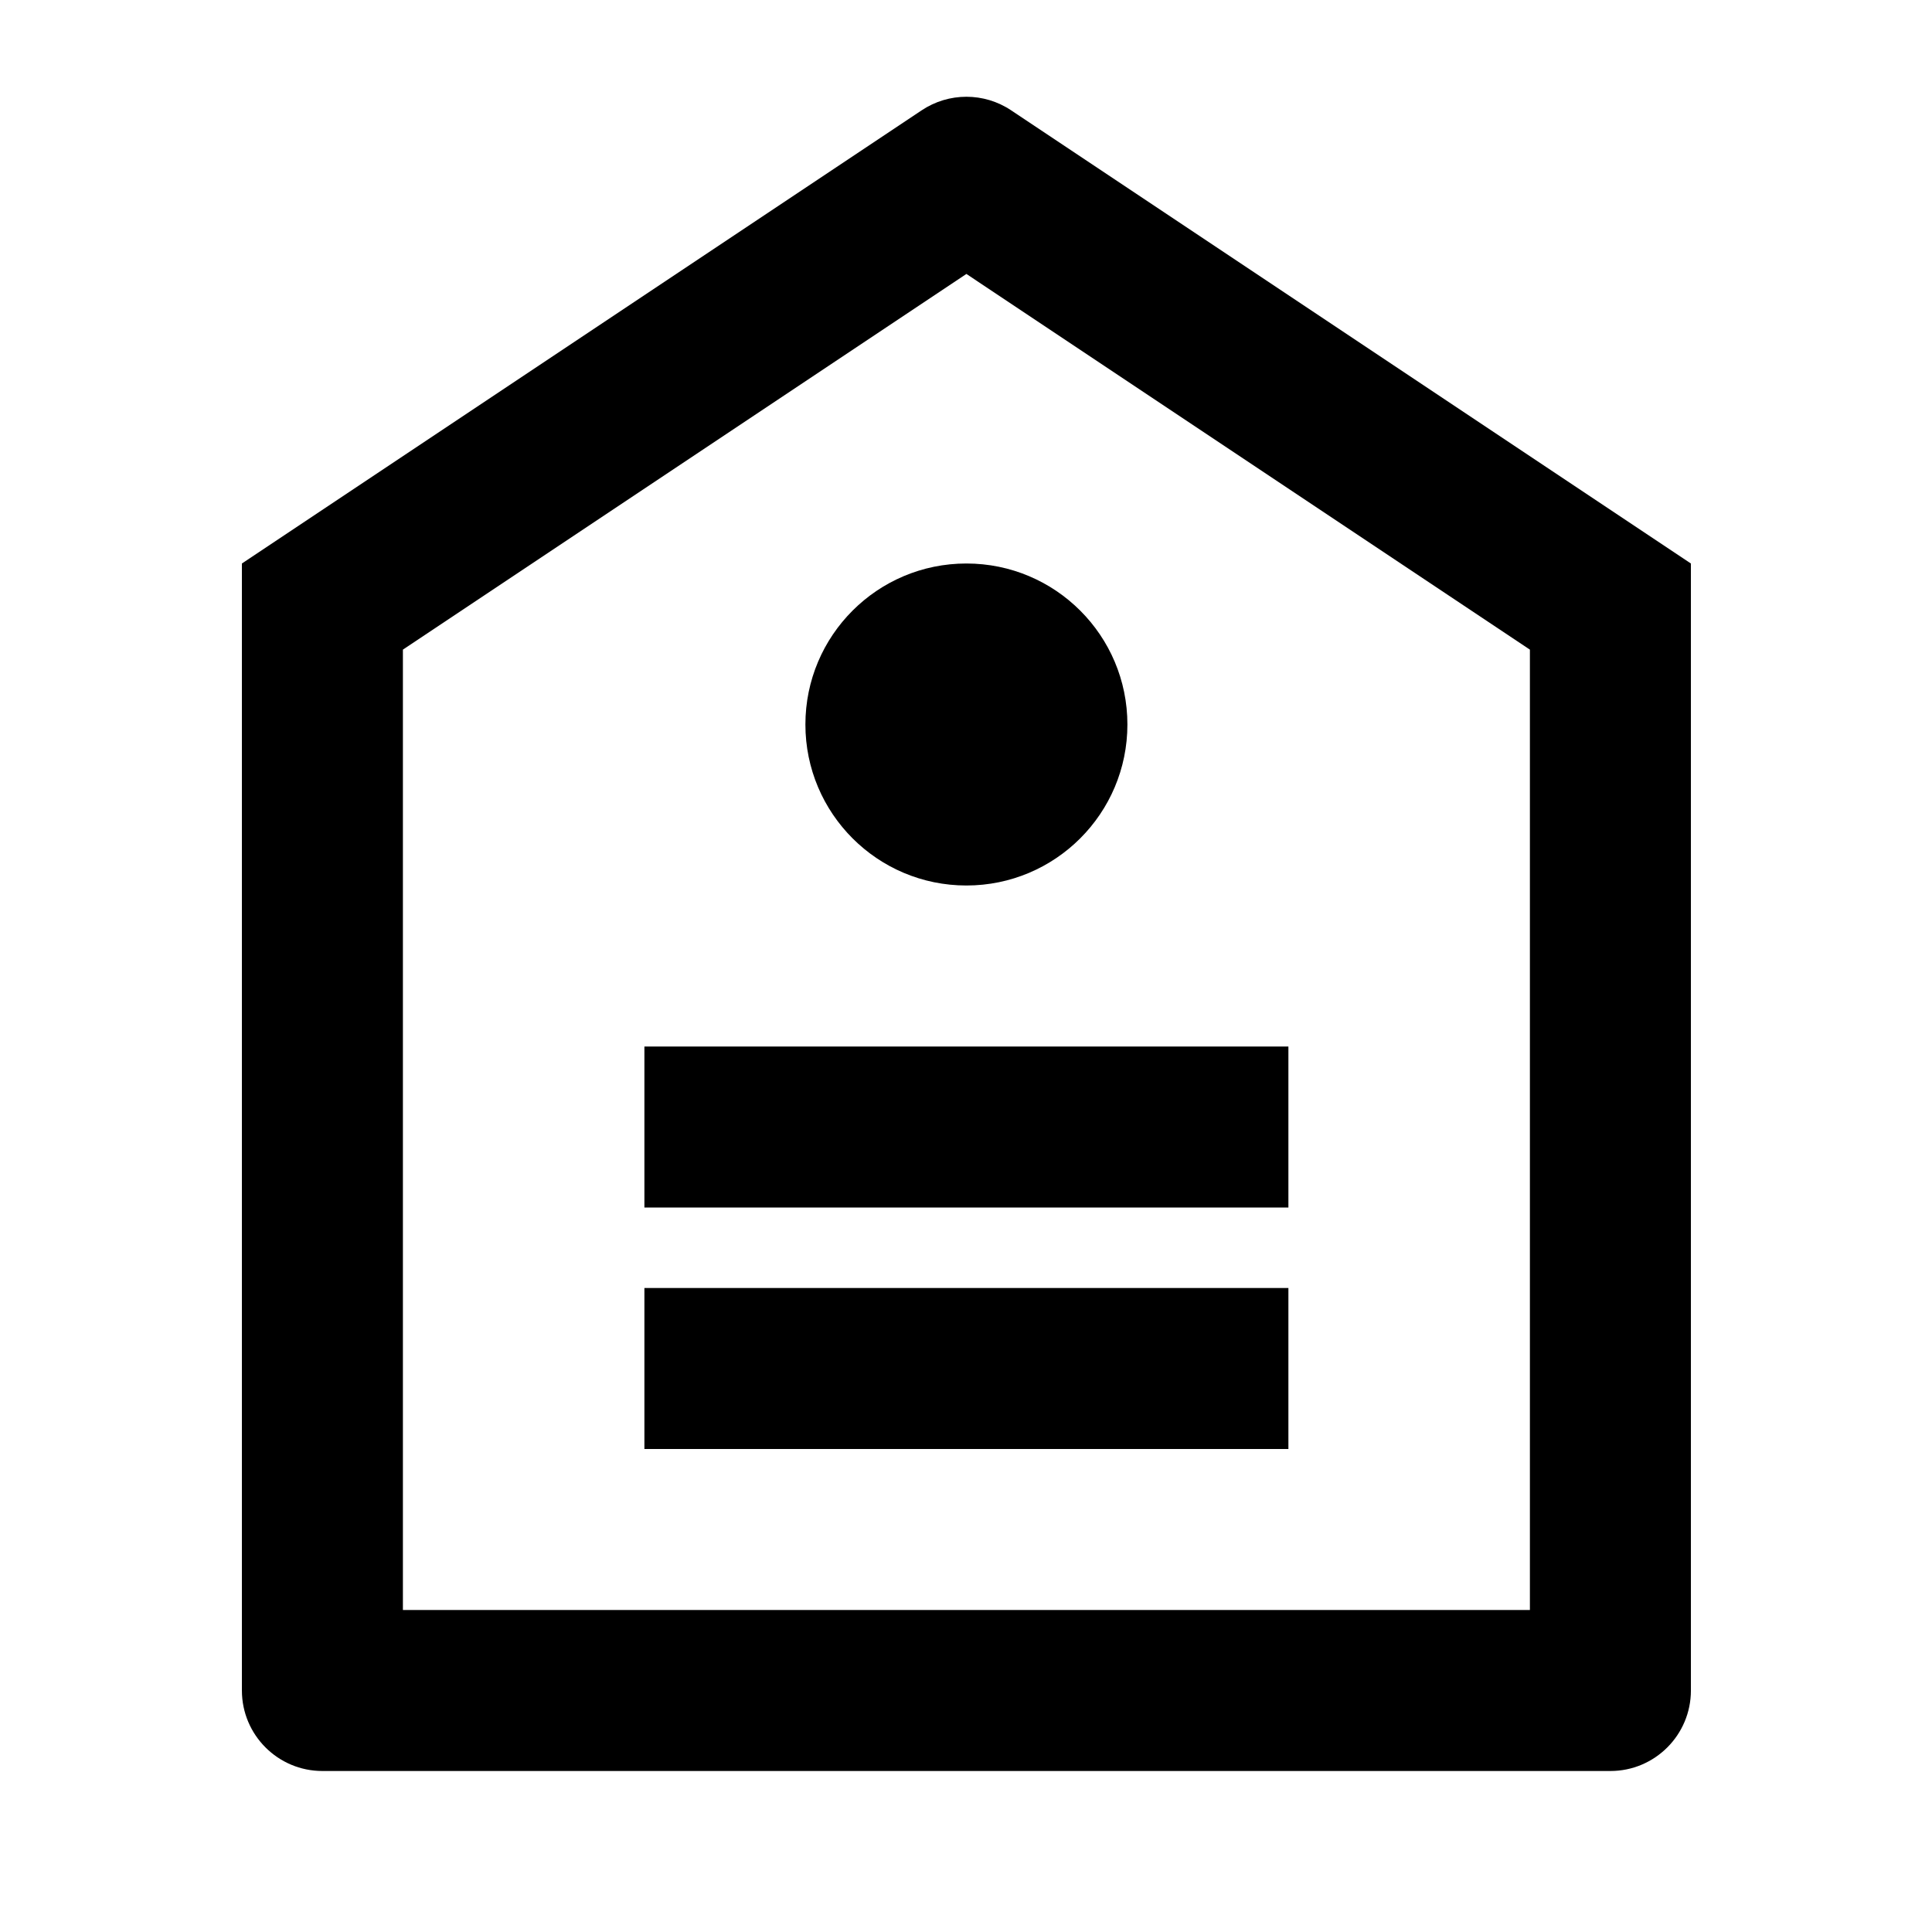
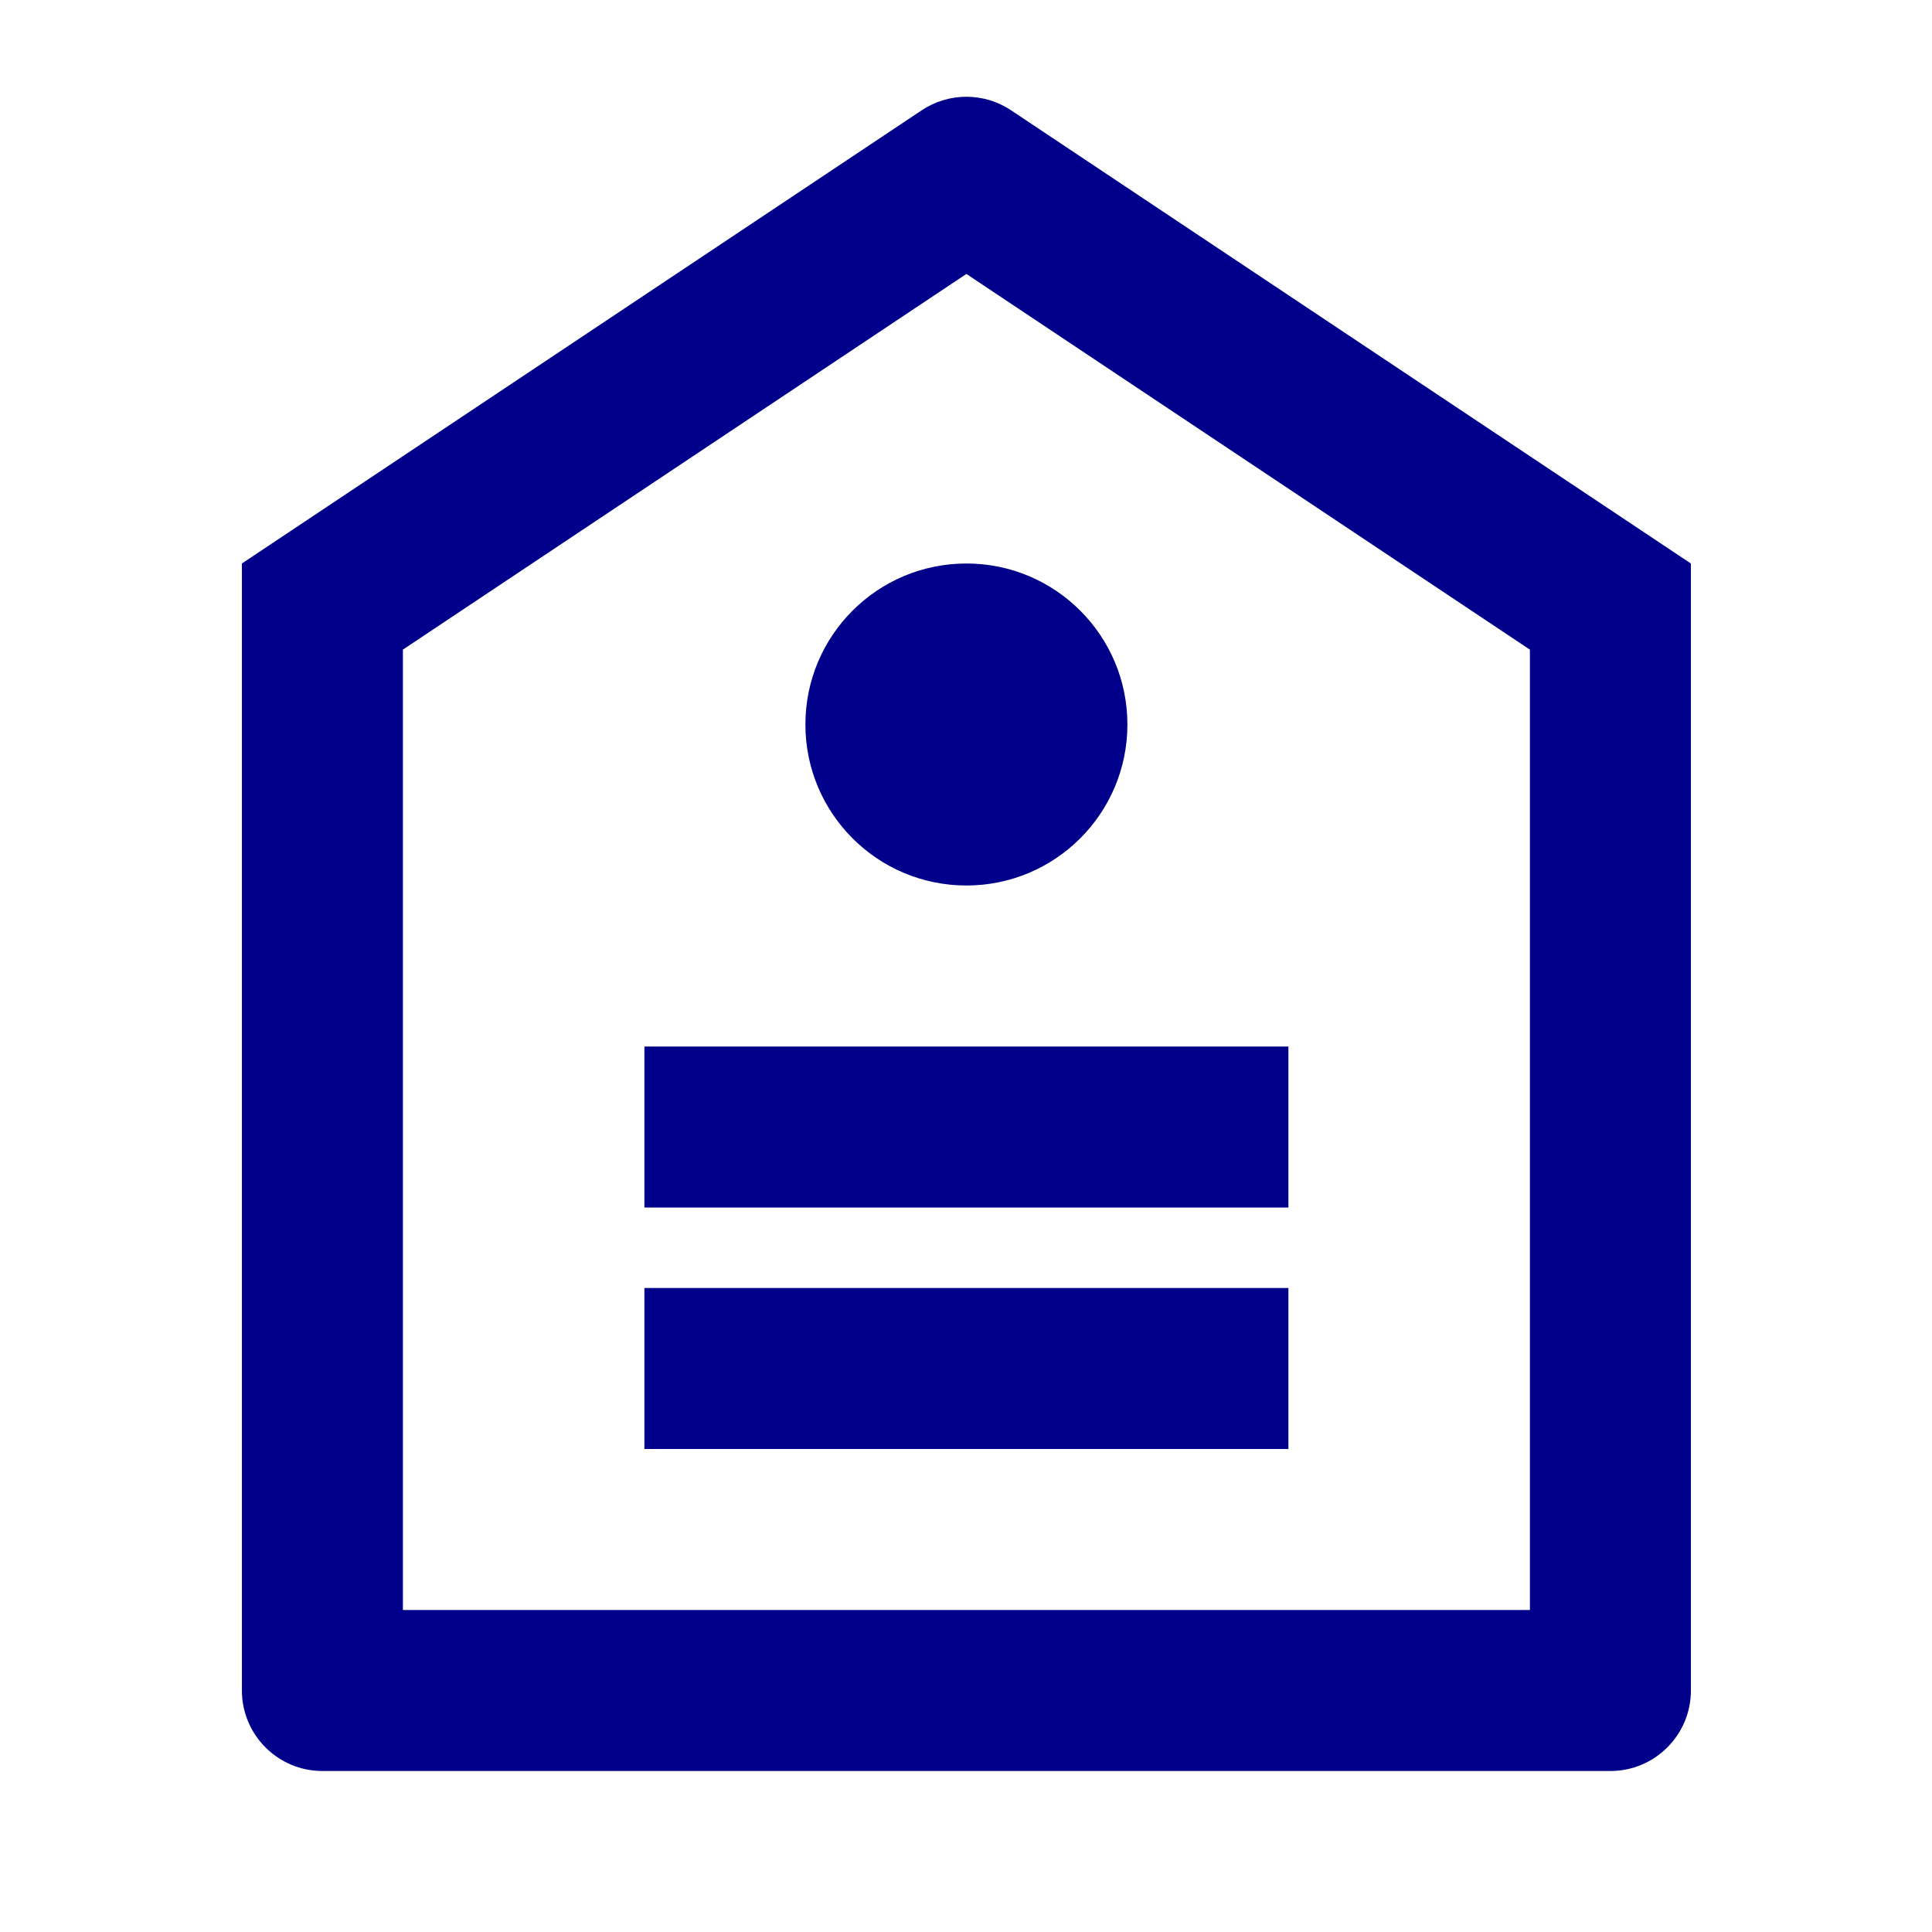
- <svg xmlns="http://www.w3.org/2000/svg" viewBox="0 0 24 24" fill="currentColor">
+ <svg xmlns="http://www.w3.org/2000/svg" viewBox="0 0 24 24" fill="darkblue">
  <path d="M3.005 7L11.45 1.37C11.786 1.146 12.224 1.146 12.56 1.37L21.005 7V21C21.005 21.552 20.557 22 20.005 22H4.005C3.453 22 3.005 21.552 3.005 21V7ZM5.005 8.07V20H19.005V8.07L12.005 3.403L5.005 8.07ZM8.005 16H16.005V18H8.005V16ZM8.005 13H16.005V15H8.005V13ZM12.005 11C10.9 11 10.005 10.104 10.005 9C10.005 7.895 10.9 7 12.005 7C13.11 7 14.005 7.895 14.005 9C14.005 10.104 13.11 11 12.005 11Z" />
</svg>
